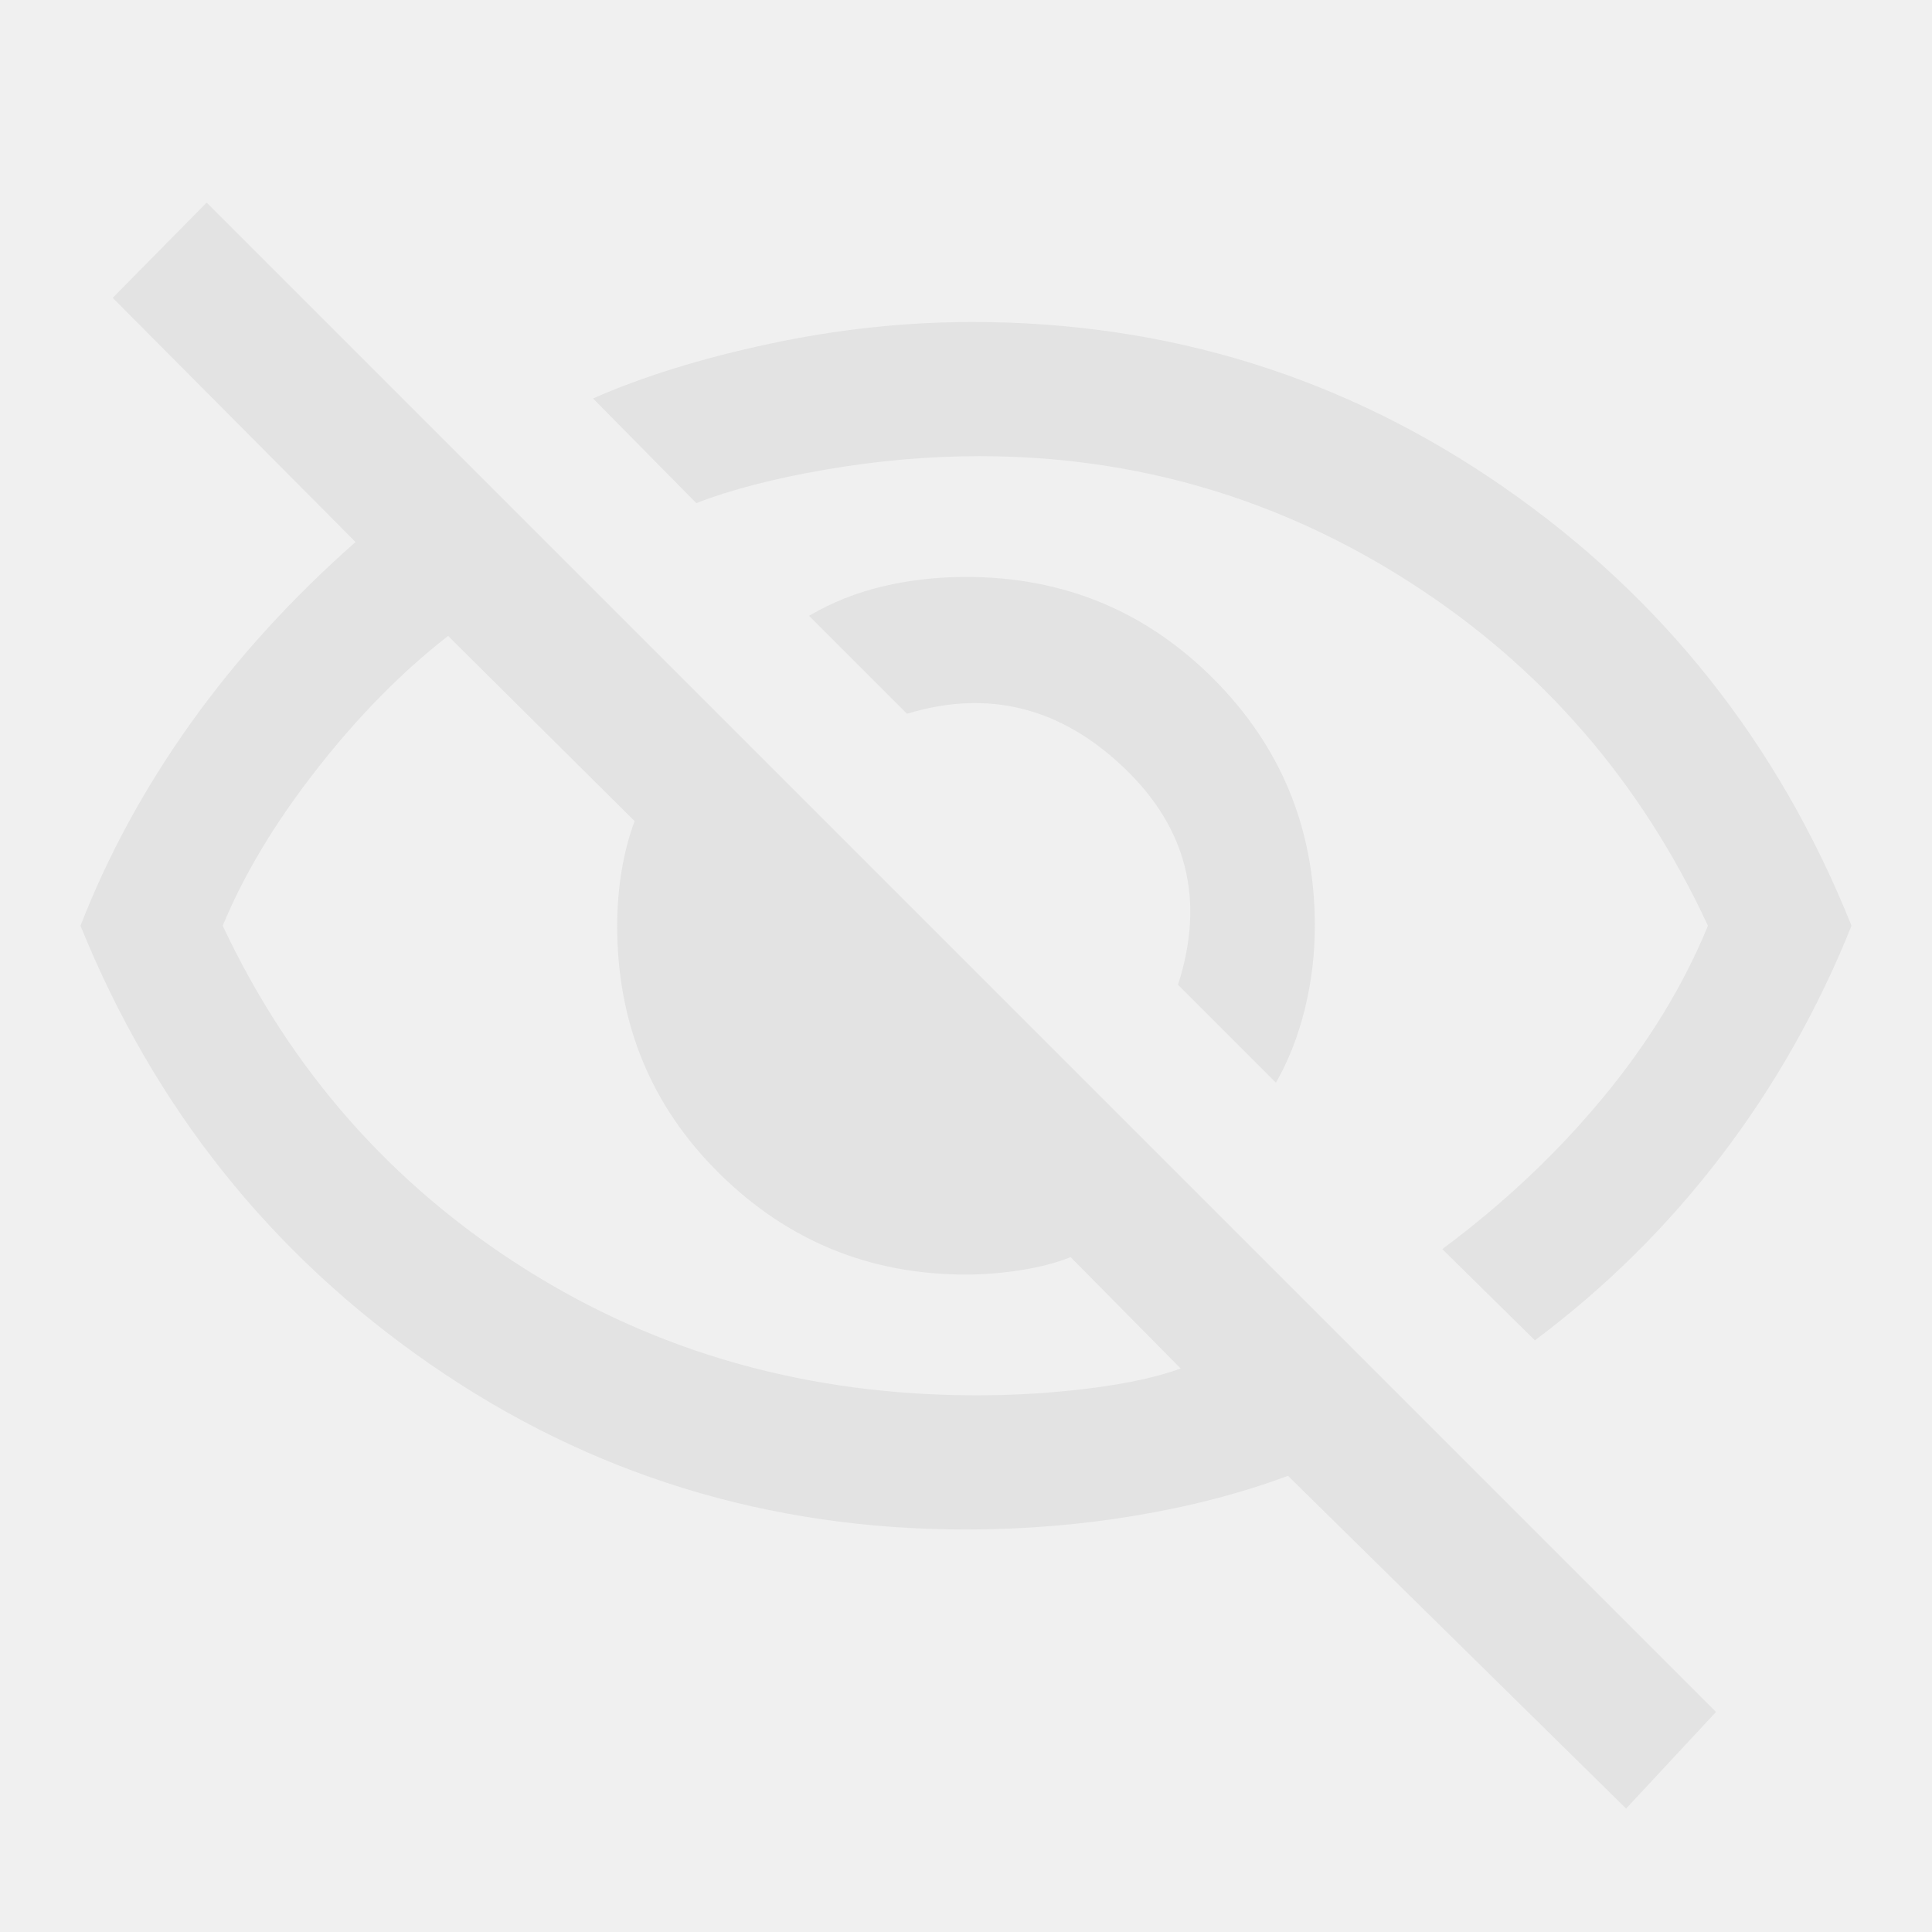
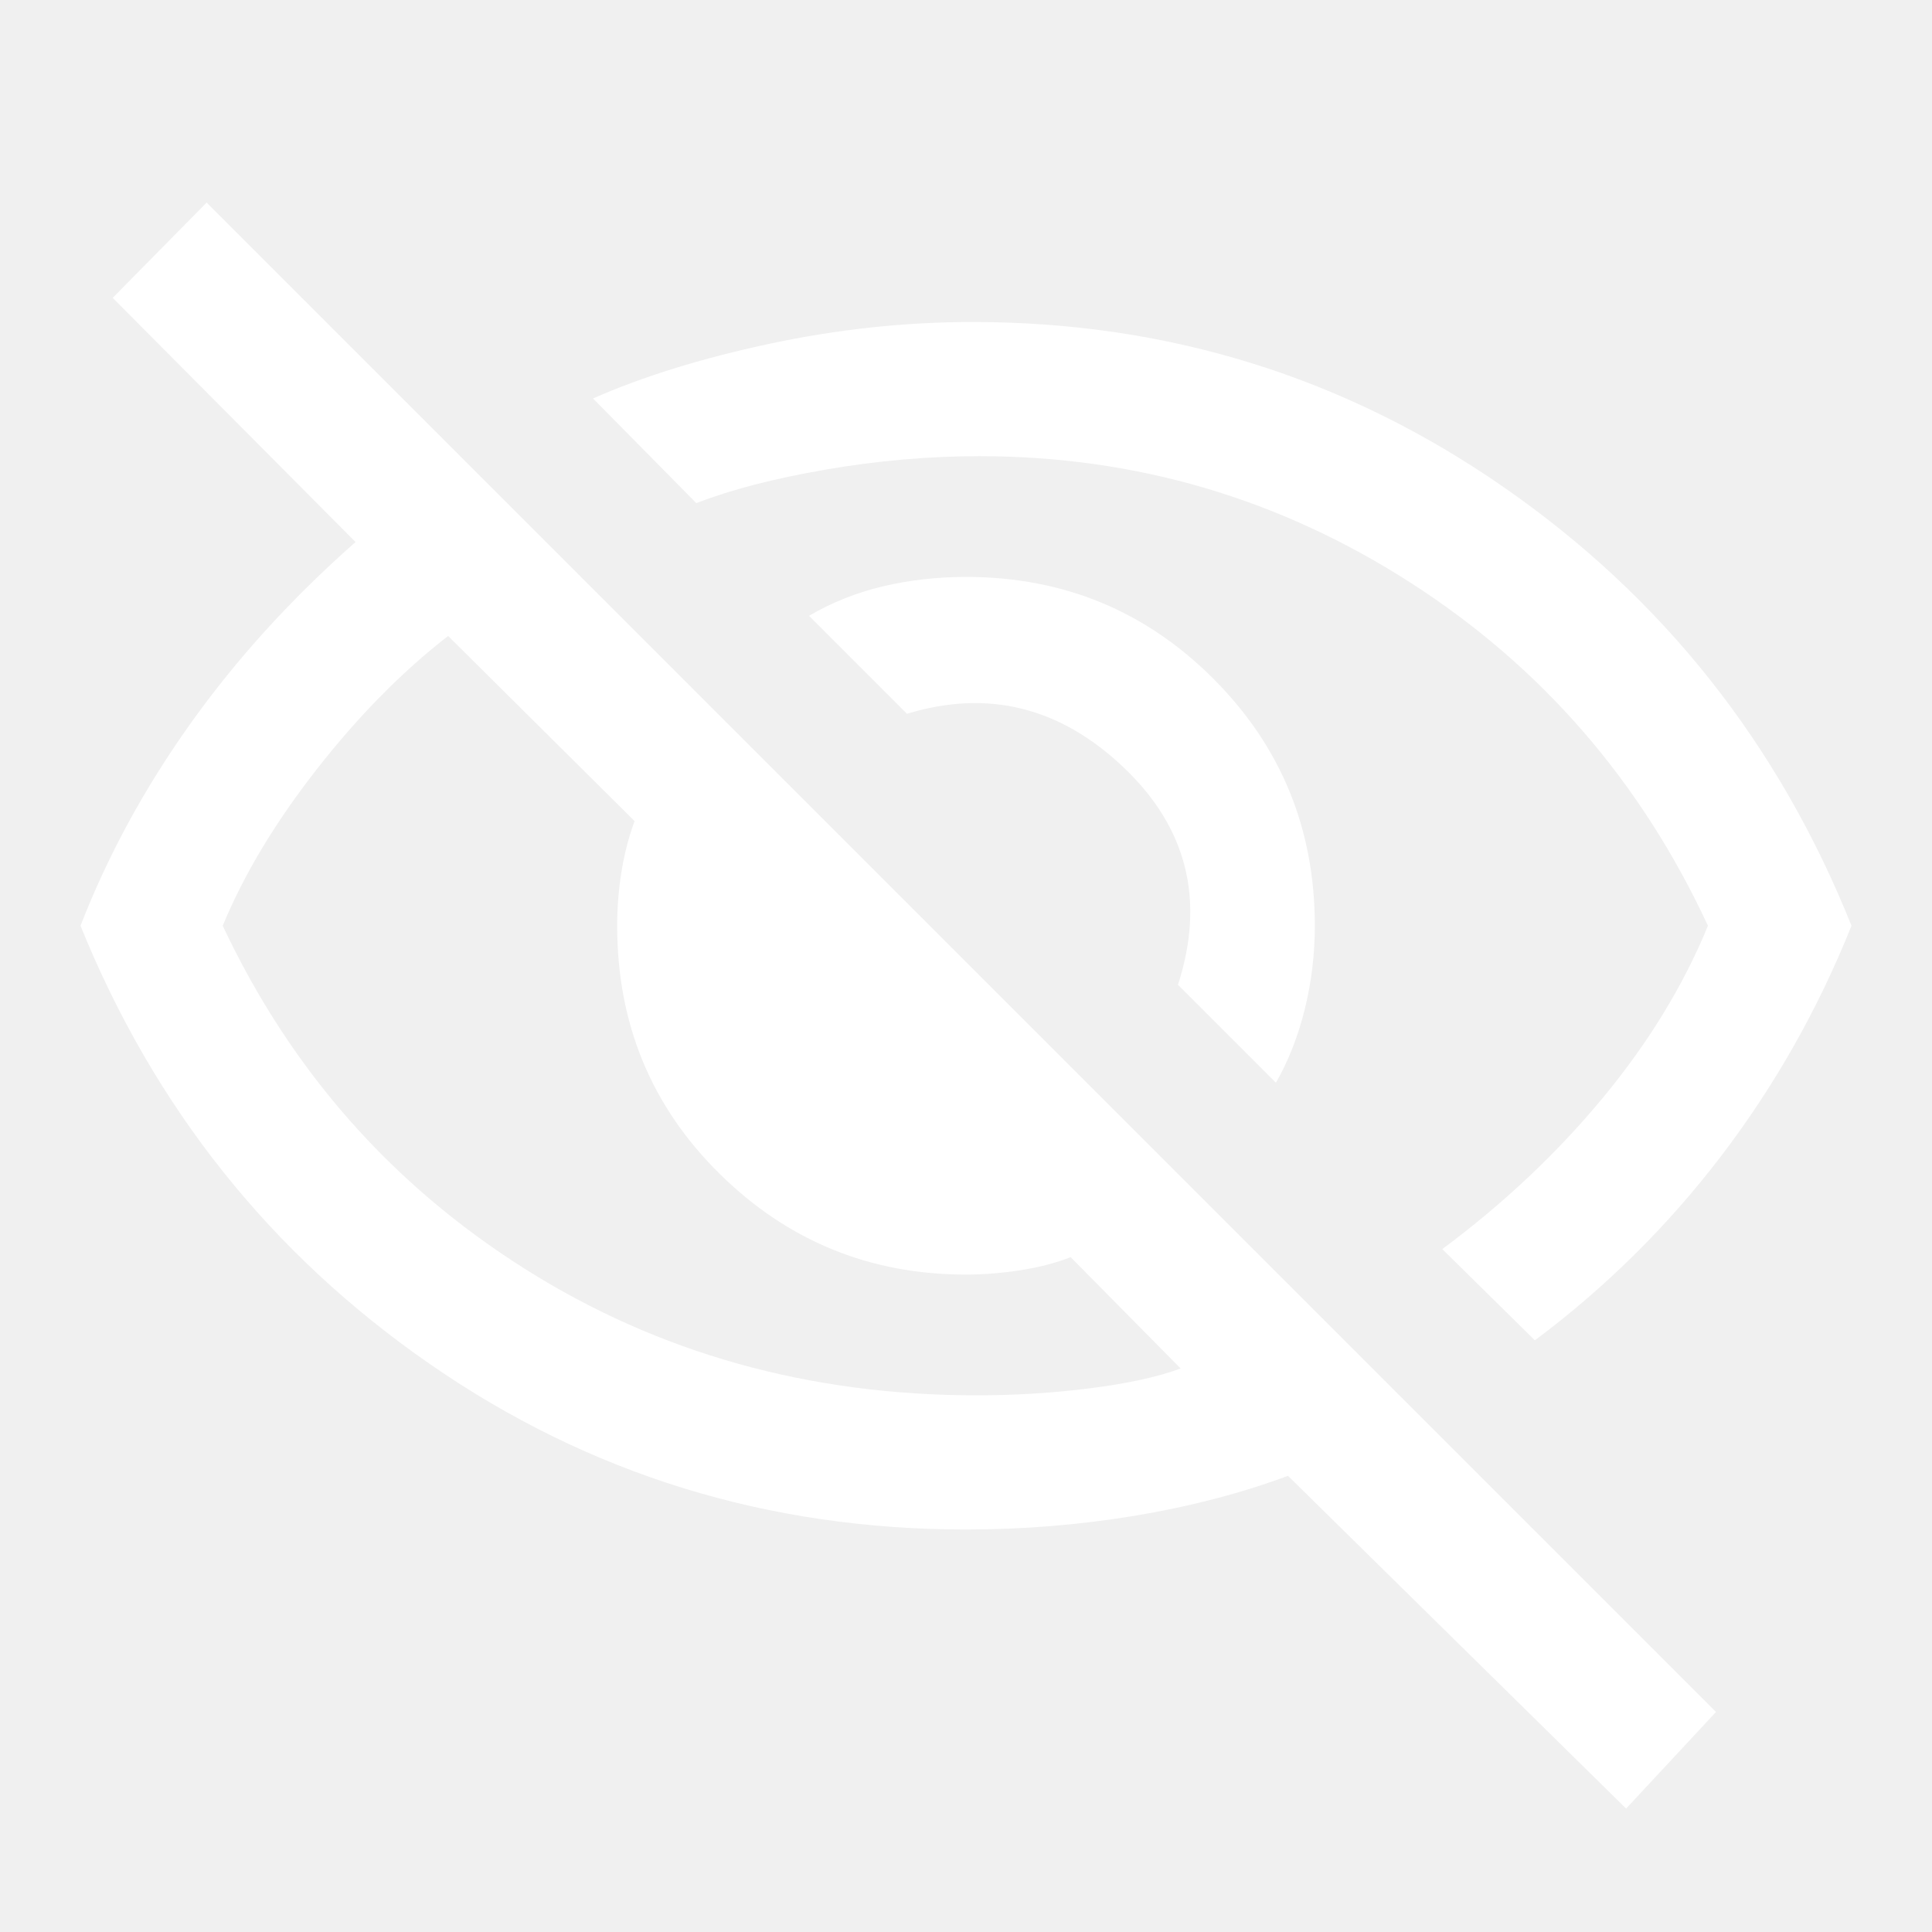
- <svg xmlns="http://www.w3.org/2000/svg" height="40px" viewBox="0 -960 960 960" width="40px" fill="#e3e3e3">
+ <svg xmlns="http://www.w3.org/2000/svg" height="40px" viewBox="0 -960 960 960" width="40px" fill="#ffffff">
  <path d="m634-422-48.67-48.67q20.34-63-27-108-47.33-45-107.66-26.66L402-654q17-10 36.83-14.67 19.84-4.66 41.17-4.66 72.33 0 122.83 50.5T653.33-500q0 21.33-5 41.5T634-422Zm128.67 128-46-45.33Q762-373 796.17-414.17q34.16-41.16 52.5-85.83-50-107.67-147.84-170.5-97.83-62.83-214.16-62.83-37.67 0-76.34 6.66Q371.67-720 346-710l-51.33-52q37-16.33 87.66-27.17Q433-800 483.33-800q145.67 0 264 82.17Q865.67-635.67 920-500q-25 62.33-64.83 114.5-39.84 52.17-92.5 91.5ZM808-61.33 640-226.67q-35 13-76.17 19.84Q522.67-200 480-200q-147.67 0-266.33-82.17Q95-364.33 40-500q20.33-52.33 54.67-100.5 34.33-48.17 82-90.17L56-812l46.67-47.33 750 750-44.67 48ZM222.67-644q-34.34 26.67-65.34 66.33-31 39.67-46.66 77.67 50.66 107.67 150.16 170.5t224.5 62.83q28.67 0 56.34-3.5 27.66-3.5 45-9.83L532-335.33q-11 4.33-25 6.5-14 2.16-27 2.16-71.67 0-122.5-50.16Q306.67-427 306.67-500q0-13.67 2.16-27 2.17-13.33 6.5-25l-92.66-92Zm309.66 125.67Zm-127.66 63.66Z" />
</svg>
